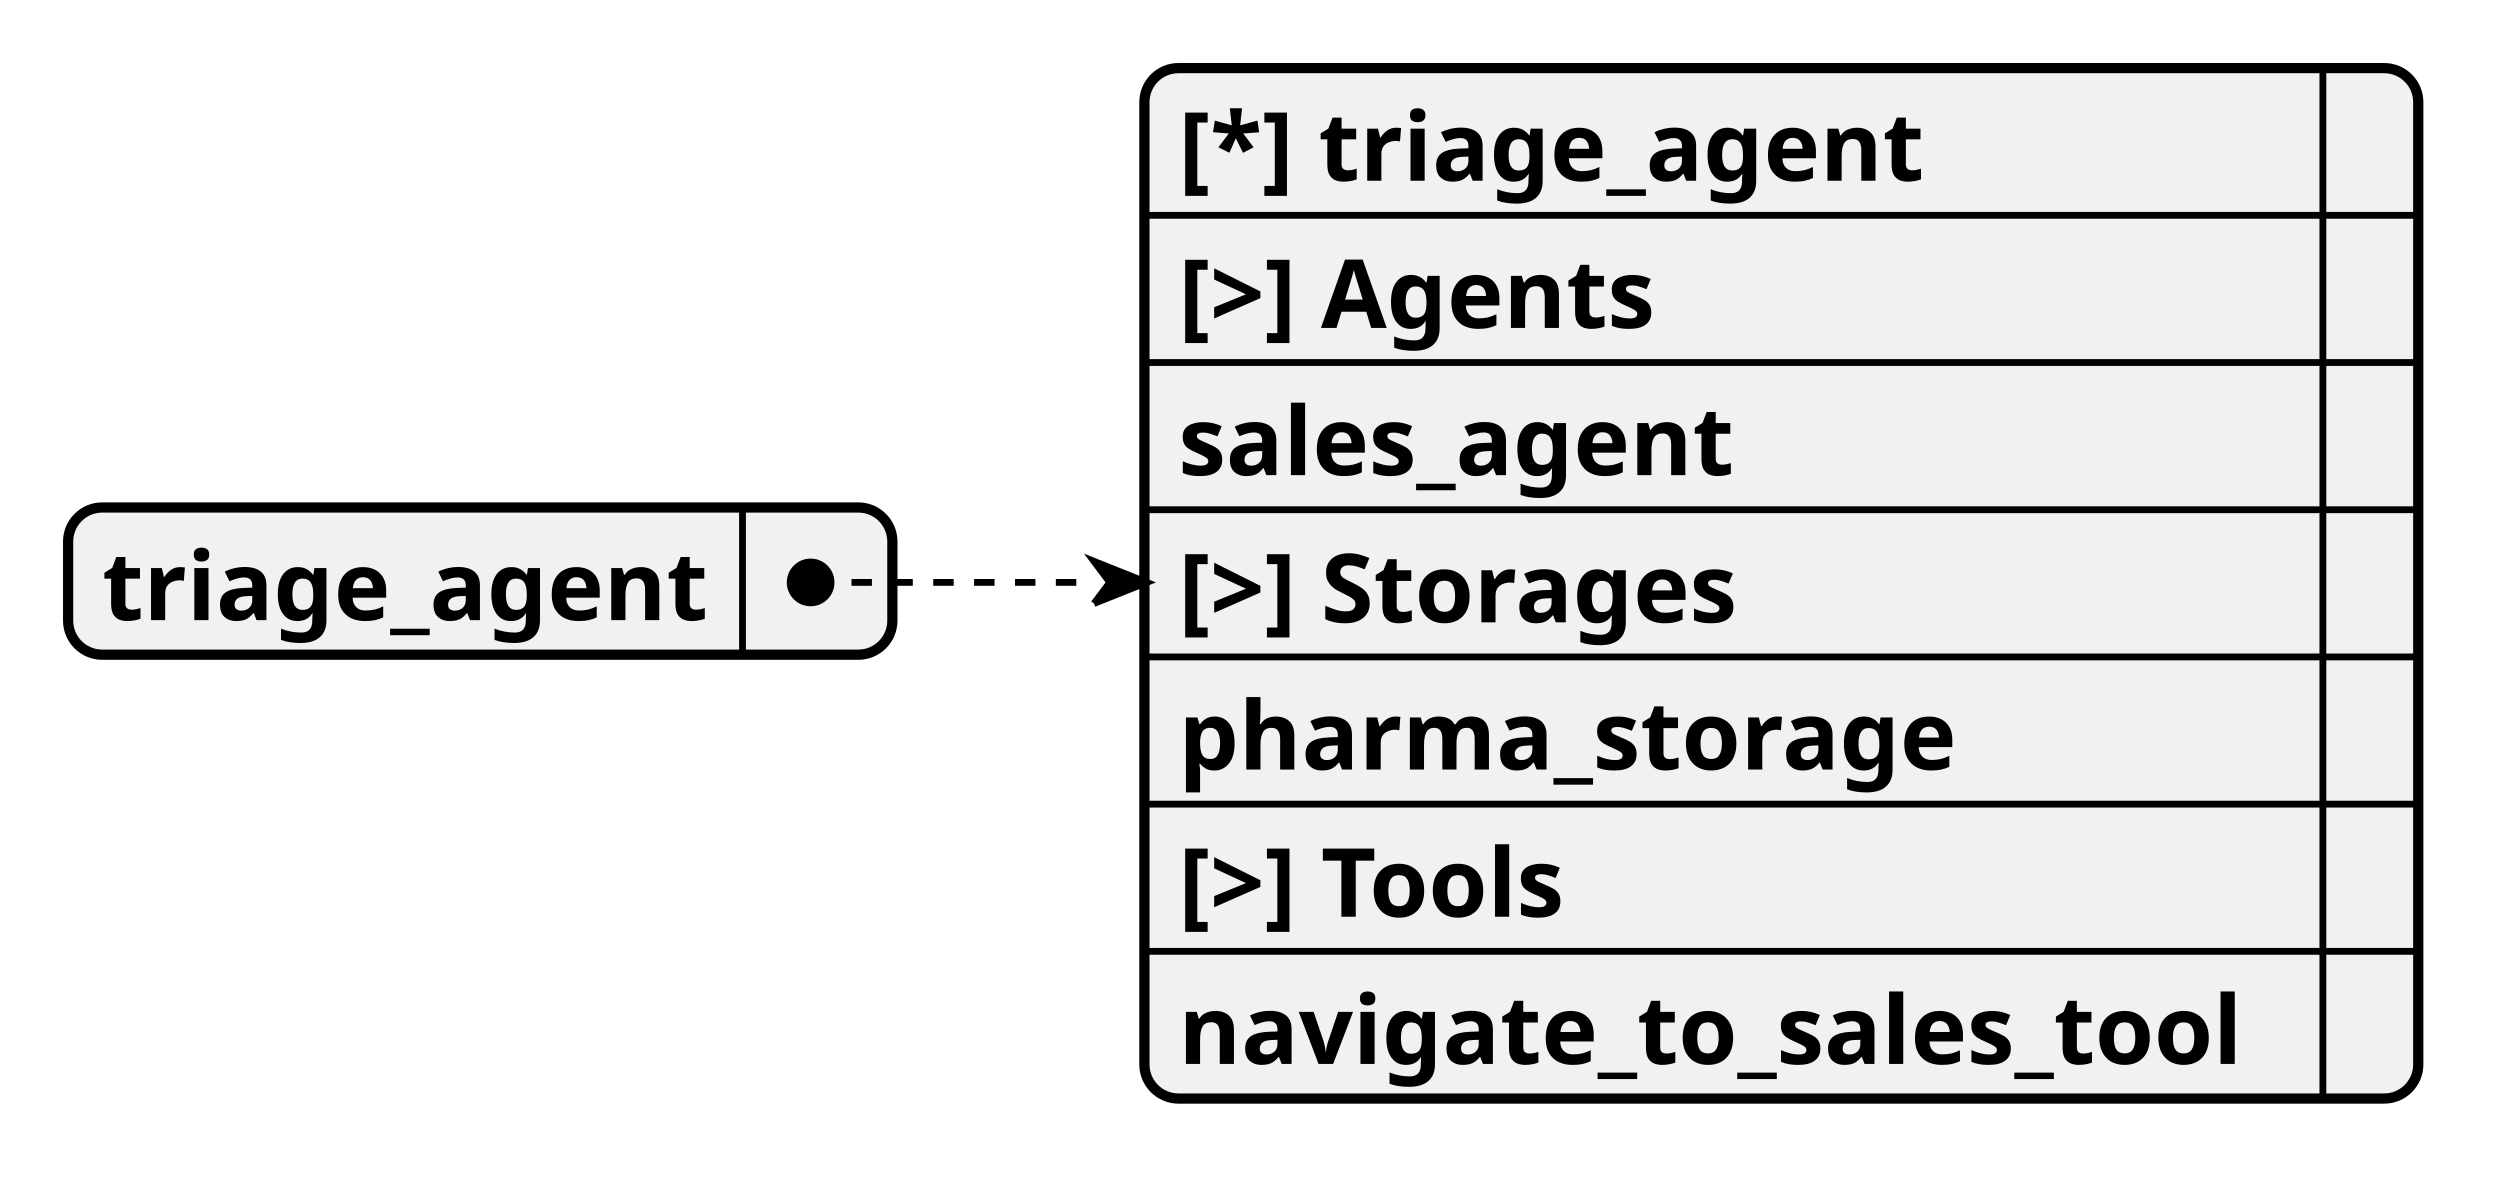
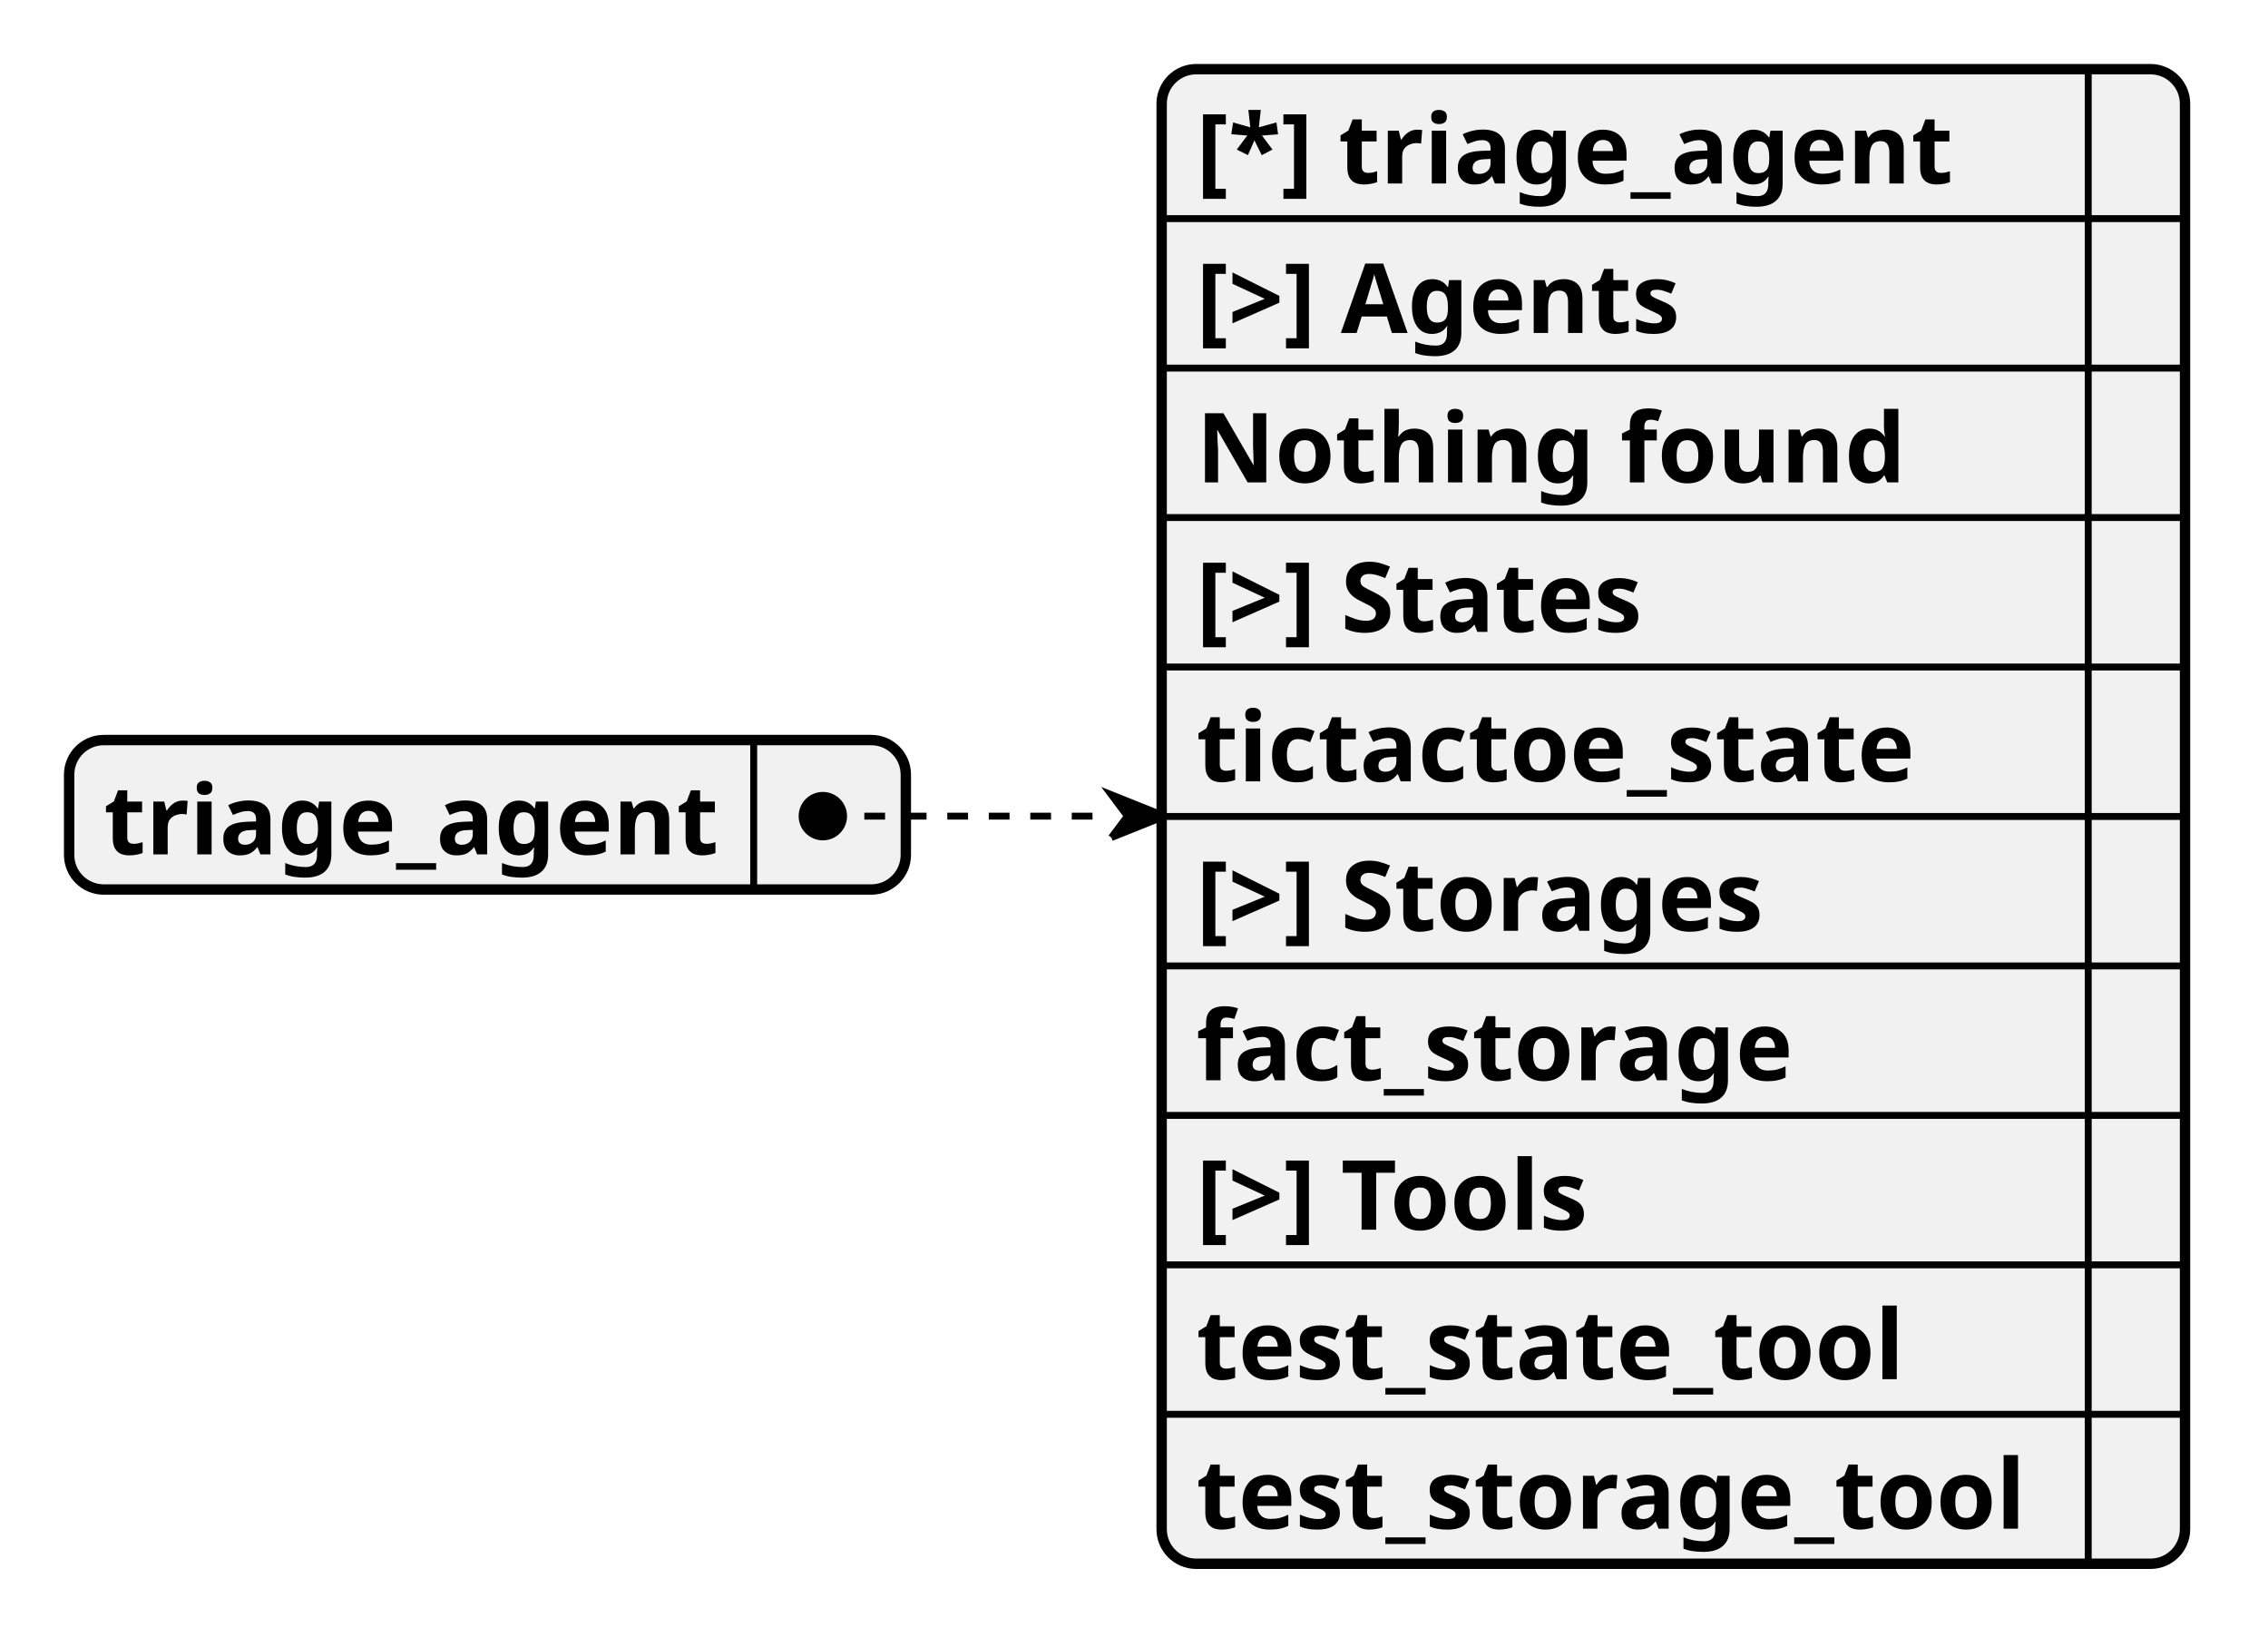
- <svg xmlns="http://www.w3.org/2000/svg" contentStyleType="text/css" height="173px" preserveAspectRatio="none" style="width:367px;height:173px;background:#FFFFFF;" version="1.1" viewBox="0 0 367 173" width="367px" zoomAndPan="magnify">
+ <svg xmlns="http://www.w3.org/2000/svg" contentStyleType="text/css" height="238px" preserveAspectRatio="none" style="width:328px;height:238px;background:#FFFFFF;" version="1.1" viewBox="0 0 328 238" width="328px" zoomAndPan="magnify">
  <defs />
  <g>
-     <rect fill="#F1F1F1" height="21.609" rx="5" ry="5" style="stroke:#F1F1F1;stroke-width:1.5;" width="121" x="10" y="74.5" />
-     <text fill="#000000" font-family="sans-serif" font-size="14" font-weight="bold" lengthAdjust="spacing" textLength="89" x="15" y="91.033">triage_agent</text>
-     <text fill="#000000" font-family="sans-serif" font-size="14" lengthAdjust="spacing" textLength="12" x="114" y="91.033">   </text>
-     <line style="stroke:#000000;stroke-width:1.0;" x1="109" x2="109" y1="74.5" y2="96.109" />
-     <rect fill="none" height="21.609" rx="5" ry="5" style="stroke:#000000;stroke-width:1.5;" width="121" x="10" y="74.5" />
-     <rect fill="#F1F1F1" height="151.266" rx="5" ry="5" style="stroke:#F1F1F1;stroke-width:1.5;" width="187" x="168" y="10" />
+     <rect fill="#F1F1F1" height="21.609" rx="5" ry="5" style="stroke:#F1F1F1;stroke-width:1.5;" width="121" x="10" y="107" />
+     <text fill="#000000" font-family="sans-serif" font-size="14" font-weight="bold" lengthAdjust="spacing" textLength="89" x="15" y="123.533">triage_agent</text>
+     <text fill="#000000" font-family="sans-serif" font-size="14" lengthAdjust="spacing" textLength="12" x="114" y="123.533">   </text>
+     <line style="stroke:#000000;stroke-width:1.0;" x1="109" x2="109" y1="107" y2="128.609" />
+     <rect fill="none" height="21.609" rx="5" ry="5" style="stroke:#000000;stroke-width:1.5;" width="121" x="10" y="107" />
+     <rect fill="#F1F1F1" height="216.094" rx="5" ry="5" style="stroke:#F1F1F1;stroke-width:1.5;" width="148" x="168" y="10" />
    <text fill="#000000" font-family="sans-serif" font-size="14" font-weight="bold" lengthAdjust="spacing" textLength="108" x="173" y="26.533">[*] triage_agent</text>
-     <text fill="#000000" font-family="sans-serif" font-size="14" lengthAdjust="spacing" textLength="4" x="346" y="26.533"> </text>
-     <line style="stroke:#000000;stroke-width:1.0;" x1="341" x2="341" y1="10" y2="31.609" />
-     <line style="stroke:#000000;stroke-width:1.0;" x1="168" x2="355" y1="31.609" y2="31.609" />
+     <text fill="#000000" font-family="sans-serif" font-size="14" lengthAdjust="spacing" textLength="4" x="307" y="26.533"> </text>
+     <line style="stroke:#000000;stroke-width:1.0;" x1="302" x2="302" y1="10" y2="31.609" />
+     <line style="stroke:#000000;stroke-width:1.0;" x1="168" x2="316" y1="31.609" y2="31.609" />
    <text fill="#000000" font-family="sans-serif" font-size="14" font-weight="bold" lengthAdjust="spacing" textLength="71" x="173" y="48.143">[&gt;] Agents</text>
-     <text fill="#000000" font-family="sans-serif" font-size="14" lengthAdjust="spacing" textLength="4" x="346" y="48.143"> </text>
-     <line style="stroke:#000000;stroke-width:1.0;" x1="341" x2="341" y1="31.609" y2="53.219" />
-     <line style="stroke:#000000;stroke-width:1.0;" x1="168" x2="355" y1="53.219" y2="53.219" />
-     <text fill="#000000" font-family="sans-serif" font-size="14" font-weight="bold" lengthAdjust="spacing" textLength="85" x="173" y="69.752">sales_agent</text>
-     <text fill="#000000" font-family="sans-serif" font-size="14" lengthAdjust="spacing" textLength="4" x="346" y="69.752"> </text>
-     <line style="stroke:#000000;stroke-width:1.0;" x1="341" x2="341" y1="53.219" y2="74.828" />
-     <line style="stroke:#000000;stroke-width:1.0;" x1="168" x2="355" y1="74.828" y2="74.828" />
-     <text fill="#000000" font-family="sans-serif" font-size="14" font-weight="bold" lengthAdjust="spacing" textLength="85" x="173" y="91.361">[&gt;] Storages</text>
-     <text fill="#000000" font-family="sans-serif" font-size="14" lengthAdjust="spacing" textLength="4" x="346" y="91.361"> </text>
-     <line style="stroke:#000000;stroke-width:1.0;" x1="341" x2="341" y1="74.828" y2="96.438" />
-     <line style="stroke:#000000;stroke-width:1.0;" x1="168" x2="355" y1="96.438" y2="96.438" />
-     <text fill="#000000" font-family="sans-serif" font-size="14" font-weight="bold" lengthAdjust="spacing" textLength="114" x="173" y="112.971">pharma_storage</text>
-     <text fill="#000000" font-family="sans-serif" font-size="14" lengthAdjust="spacing" textLength="4" x="346" y="112.971"> </text>
-     <line style="stroke:#000000;stroke-width:1.0;" x1="341" x2="341" y1="96.438" y2="118.047" />
-     <line style="stroke:#000000;stroke-width:1.0;" x1="168" x2="355" y1="118.047" y2="118.047" />
-     <text fill="#000000" font-family="sans-serif" font-size="14" font-weight="bold" lengthAdjust="spacing" textLength="60" x="173" y="134.58">[&gt;] Tools</text>
-     <text fill="#000000" font-family="sans-serif" font-size="14" lengthAdjust="spacing" textLength="4" x="346" y="134.58"> </text>
-     <line style="stroke:#000000;stroke-width:1.0;" x1="341" x2="341" y1="118.047" y2="139.656" />
-     <line style="stroke:#000000;stroke-width:1.0;" x1="168" x2="355" y1="139.656" y2="139.656" />
-     <text fill="#000000" font-family="sans-serif" font-size="14" font-weight="bold" lengthAdjust="spacing" textLength="163" x="173" y="156.19">navigate_to_sales_tool</text>
-     <text fill="#000000" font-family="sans-serif" font-size="14" lengthAdjust="spacing" textLength="4" x="346" y="156.19"> </text>
-     <line style="stroke:#000000;stroke-width:1.0;" x1="341" x2="341" y1="139.656" y2="161.266" />
-     <rect fill="none" height="151.266" rx="5" ry="5" style="stroke:#000000;stroke-width:1.5;" width="187" x="168" y="10" />
-     <path d="M119,85.5 L132,85.5 C141.278,85.5 150.931,85.5 160.595,85.5 " fill="none" style="stroke:#000000;stroke-width:1.0;stroke-dasharray:3.0,3.0;" />
-     <path d="M160.595,88.598 L162.918,85.5 L160.595,82.402 L168.34,85.5 L160.595,88.598 " fill="#000000" style="stroke:#000000;stroke-width:1.0;" />
-     <ellipse cx="119" cy="85.5" fill="#000000" rx="3" ry="3" style="stroke:#000000;stroke-width:1.0;" />
+     <text fill="#000000" font-family="sans-serif" font-size="14" lengthAdjust="spacing" textLength="4" x="307" y="48.143"> </text>
+     <line style="stroke:#000000;stroke-width:1.0;" x1="302" x2="302" y1="31.609" y2="53.219" />
+     <line style="stroke:#000000;stroke-width:1.0;" x1="168" x2="316" y1="53.219" y2="53.219" />
+     <text fill="#000000" font-family="sans-serif" font-size="14" font-weight="bold" lengthAdjust="spacing" textLength="100" x="173" y="69.752">Nothing found</text>
+     <text fill="#000000" font-family="sans-serif" font-size="14" lengthAdjust="spacing" textLength="4" x="307" y="69.752"> </text>
+     <line style="stroke:#000000;stroke-width:1.0;" x1="302" x2="302" y1="53.219" y2="74.828" />
+     <line style="stroke:#000000;stroke-width:1.0;" x1="168" x2="316" y1="74.828" y2="74.828" />
+     <text fill="#000000" font-family="sans-serif" font-size="14" font-weight="bold" lengthAdjust="spacing" textLength="66" x="173" y="91.361">[&gt;] States</text>
+     <text fill="#000000" font-family="sans-serif" font-size="14" lengthAdjust="spacing" textLength="4" x="307" y="91.361"> </text>
+     <line style="stroke:#000000;stroke-width:1.0;" x1="302" x2="302" y1="74.828" y2="96.438" />
+     <line style="stroke:#000000;stroke-width:1.0;" x1="168" x2="316" y1="96.438" y2="96.438" />
+     <text fill="#000000" font-family="sans-serif" font-size="14" font-weight="bold" lengthAdjust="spacing" textLength="104" x="173" y="112.971">tictactoe_state</text>
+     <text fill="#000000" font-family="sans-serif" font-size="14" lengthAdjust="spacing" textLength="4" x="307" y="112.971"> </text>
+     <line style="stroke:#000000;stroke-width:1.0;" x1="302" x2="302" y1="96.438" y2="118.047" />
+     <line style="stroke:#000000;stroke-width:1.0;" x1="168" x2="316" y1="118.047" y2="118.047" />
+     <text fill="#000000" font-family="sans-serif" font-size="14" font-weight="bold" lengthAdjust="spacing" textLength="85" x="173" y="134.58">[&gt;] Storages</text>
+     <text fill="#000000" font-family="sans-serif" font-size="14" lengthAdjust="spacing" textLength="4" x="307" y="134.58"> </text>
+     <line style="stroke:#000000;stroke-width:1.0;" x1="302" x2="302" y1="118.047" y2="139.656" />
+     <line style="stroke:#000000;stroke-width:1.0;" x1="168" x2="316" y1="139.656" y2="139.656" />
+     <text fill="#000000" font-family="sans-serif" font-size="14" font-weight="bold" lengthAdjust="spacing" textLength="88" x="173" y="156.19">fact_storage</text>
+     <text fill="#000000" font-family="sans-serif" font-size="14" lengthAdjust="spacing" textLength="4" x="307" y="156.19"> </text>
+     <line style="stroke:#000000;stroke-width:1.0;" x1="302" x2="302" y1="139.656" y2="161.266" />
+     <line style="stroke:#000000;stroke-width:1.0;" x1="168" x2="316" y1="161.266" y2="161.266" />
+     <text fill="#000000" font-family="sans-serif" font-size="14" font-weight="bold" lengthAdjust="spacing" textLength="60" x="173" y="177.799">[&gt;] Tools</text>
+     <text fill="#000000" font-family="sans-serif" font-size="14" lengthAdjust="spacing" textLength="4" x="307" y="177.799"> </text>
+     <line style="stroke:#000000;stroke-width:1.0;" x1="302" x2="302" y1="161.266" y2="182.875" />
+     <line style="stroke:#000000;stroke-width:1.0;" x1="168" x2="316" y1="182.875" y2="182.875" />
+     <text fill="#000000" font-family="sans-serif" font-size="14" font-weight="bold" lengthAdjust="spacing" textLength="105" x="173" y="199.408">test_state_tool</text>
+     <text fill="#000000" font-family="sans-serif" font-size="14" lengthAdjust="spacing" textLength="4" x="307" y="199.408"> </text>
+     <line style="stroke:#000000;stroke-width:1.0;" x1="302" x2="302" y1="182.875" y2="204.484" />
+     <line style="stroke:#000000;stroke-width:1.0;" x1="168" x2="316" y1="204.484" y2="204.484" />
+     <text fill="#000000" font-family="sans-serif" font-size="14" font-weight="bold" lengthAdjust="spacing" textLength="124" x="173" y="221.018">test_storage_tool</text>
+     <text fill="#000000" font-family="sans-serif" font-size="14" lengthAdjust="spacing" textLength="4" x="307" y="221.018"> </text>
+     <line style="stroke:#000000;stroke-width:1.0;" x1="302" x2="302" y1="204.484" y2="226.094" />
+     <rect fill="none" height="216.094" rx="5" ry="5" style="stroke:#000000;stroke-width:1.5;" width="148" x="168" y="10" />
+     <path d="M119,118 L132,118 C141.3,118 151.045,118 160.724,118 " fill="none" style="stroke:#000000;stroke-width:1.0;stroke-dasharray:3.0,3.0;" />
+     <path d="M160.724,121.096 L163.046,118 L160.724,114.904 L168.463,118 L160.724,121.096 " fill="#000000" style="stroke:#000000;stroke-width:1.0;" />
+     <ellipse cx="119" cy="118" fill="#000000" rx="3" ry="3" style="stroke:#000000;stroke-width:1.0;" />
  </g>
</svg>
